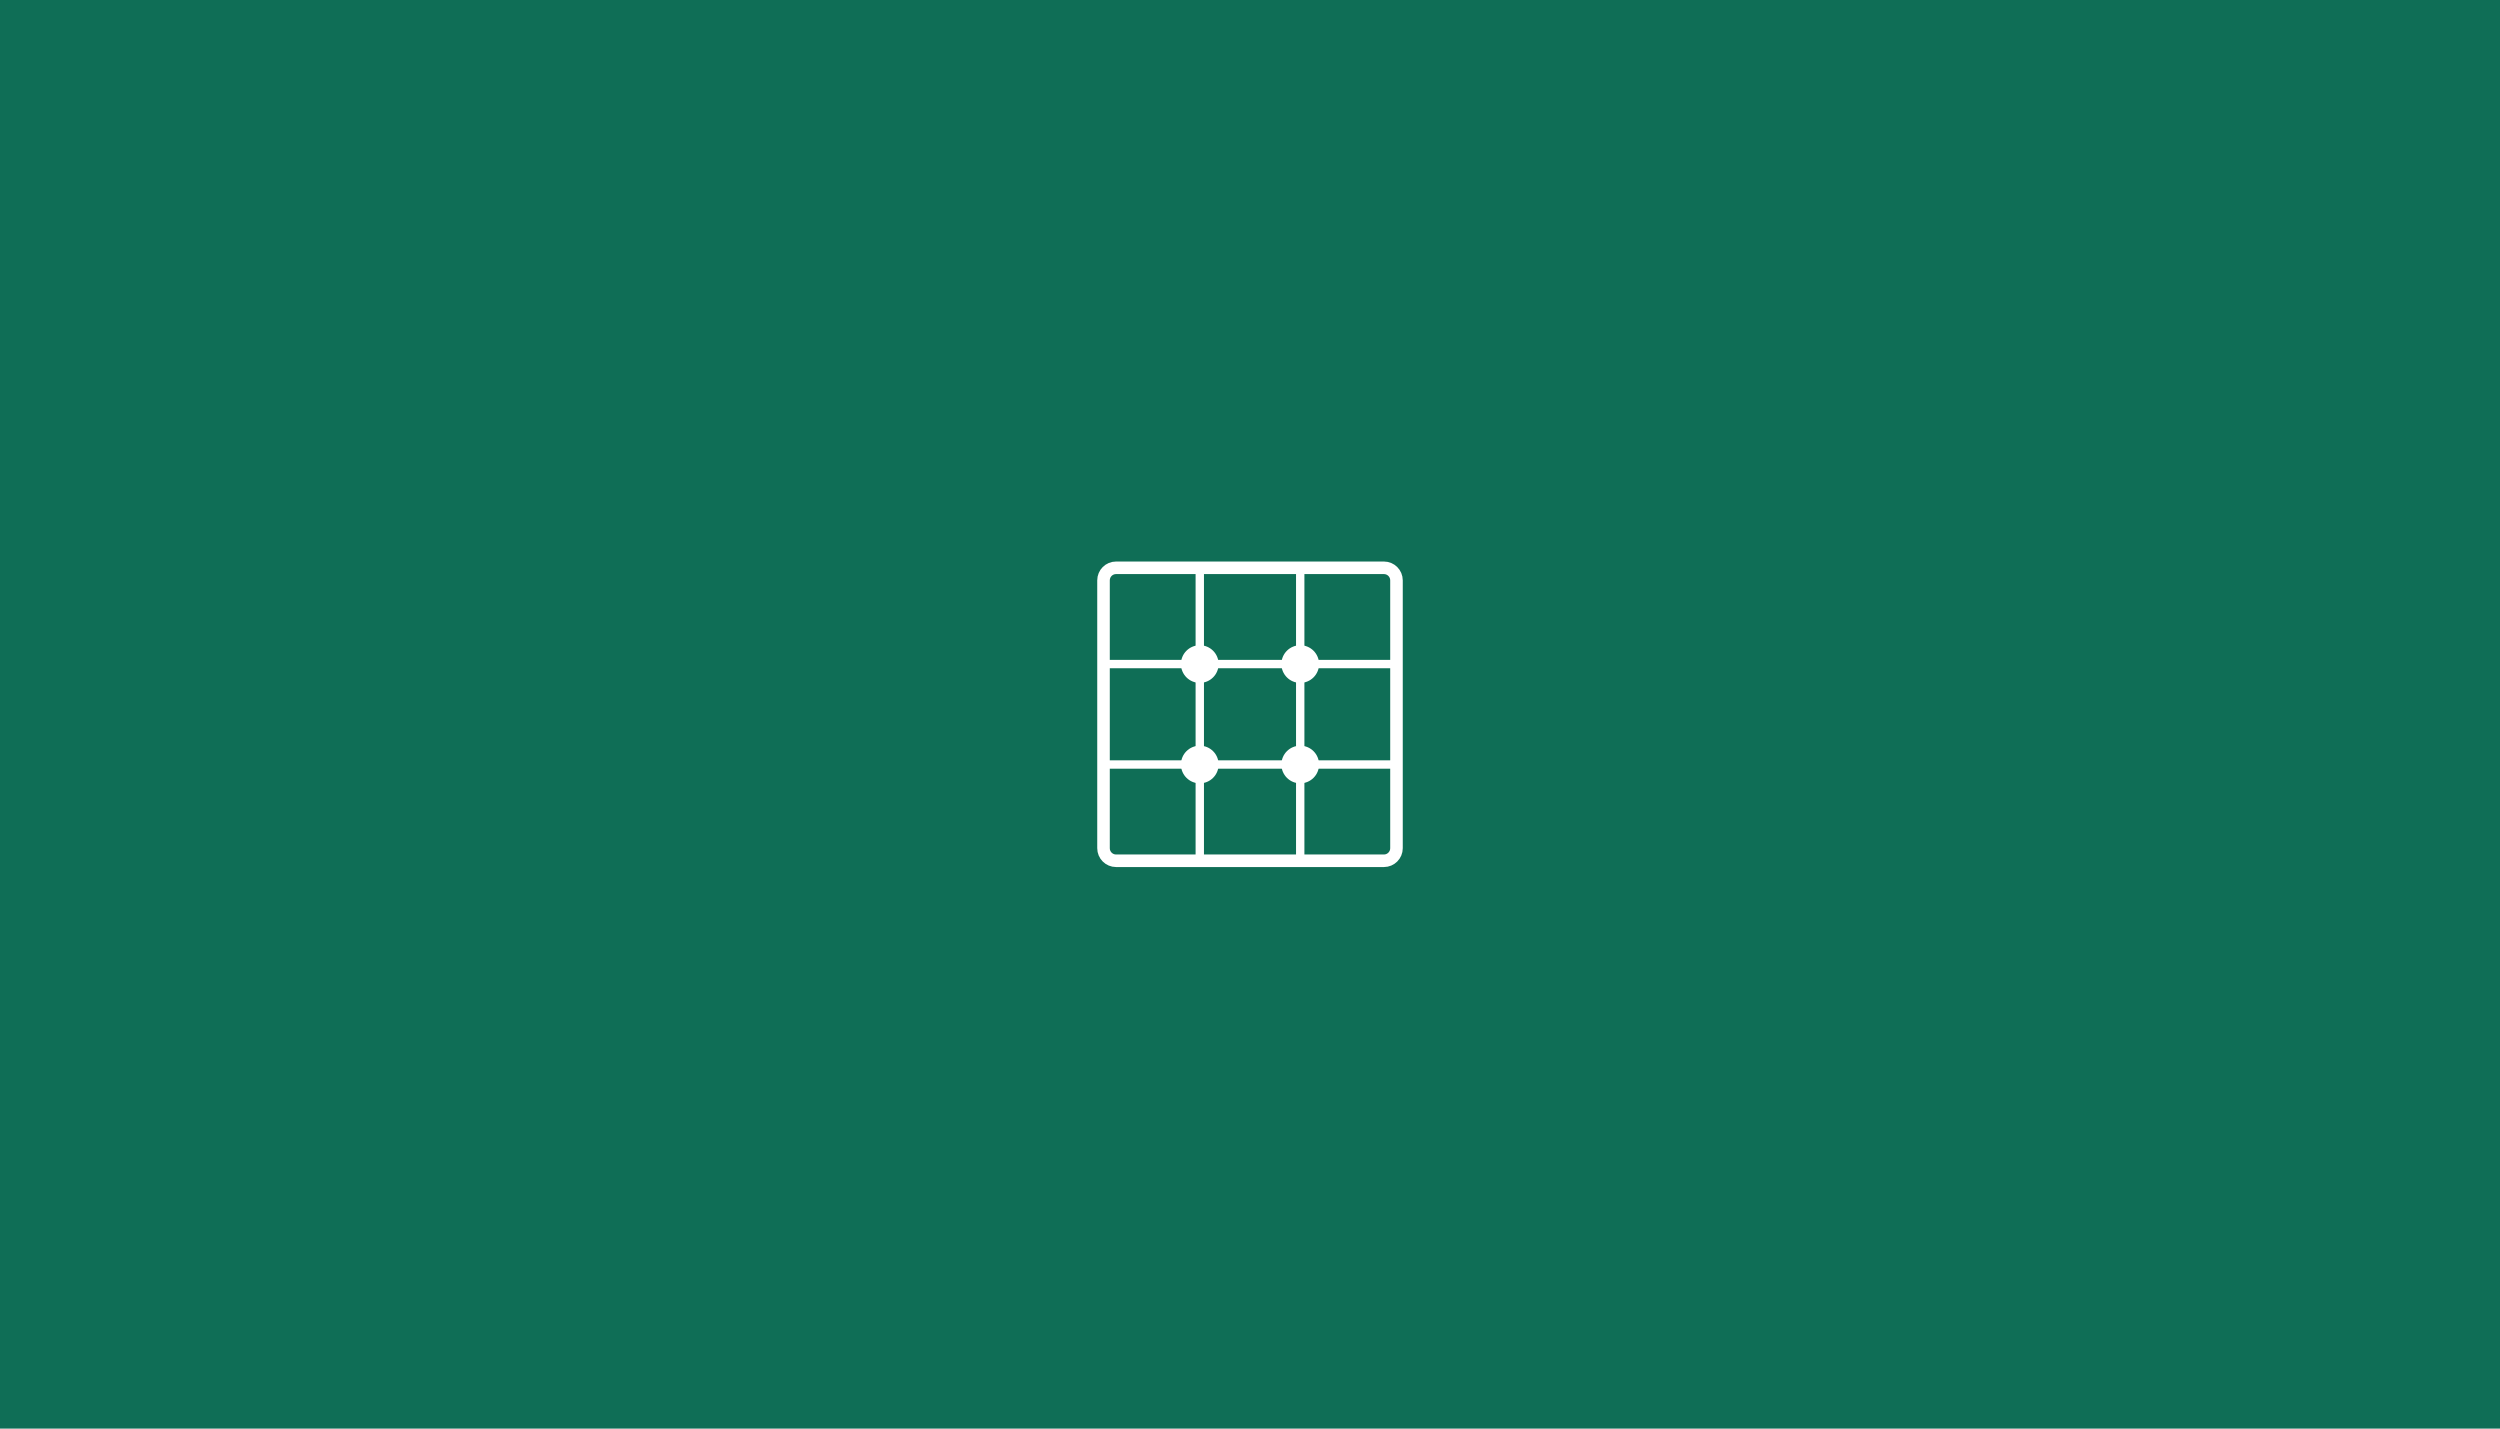
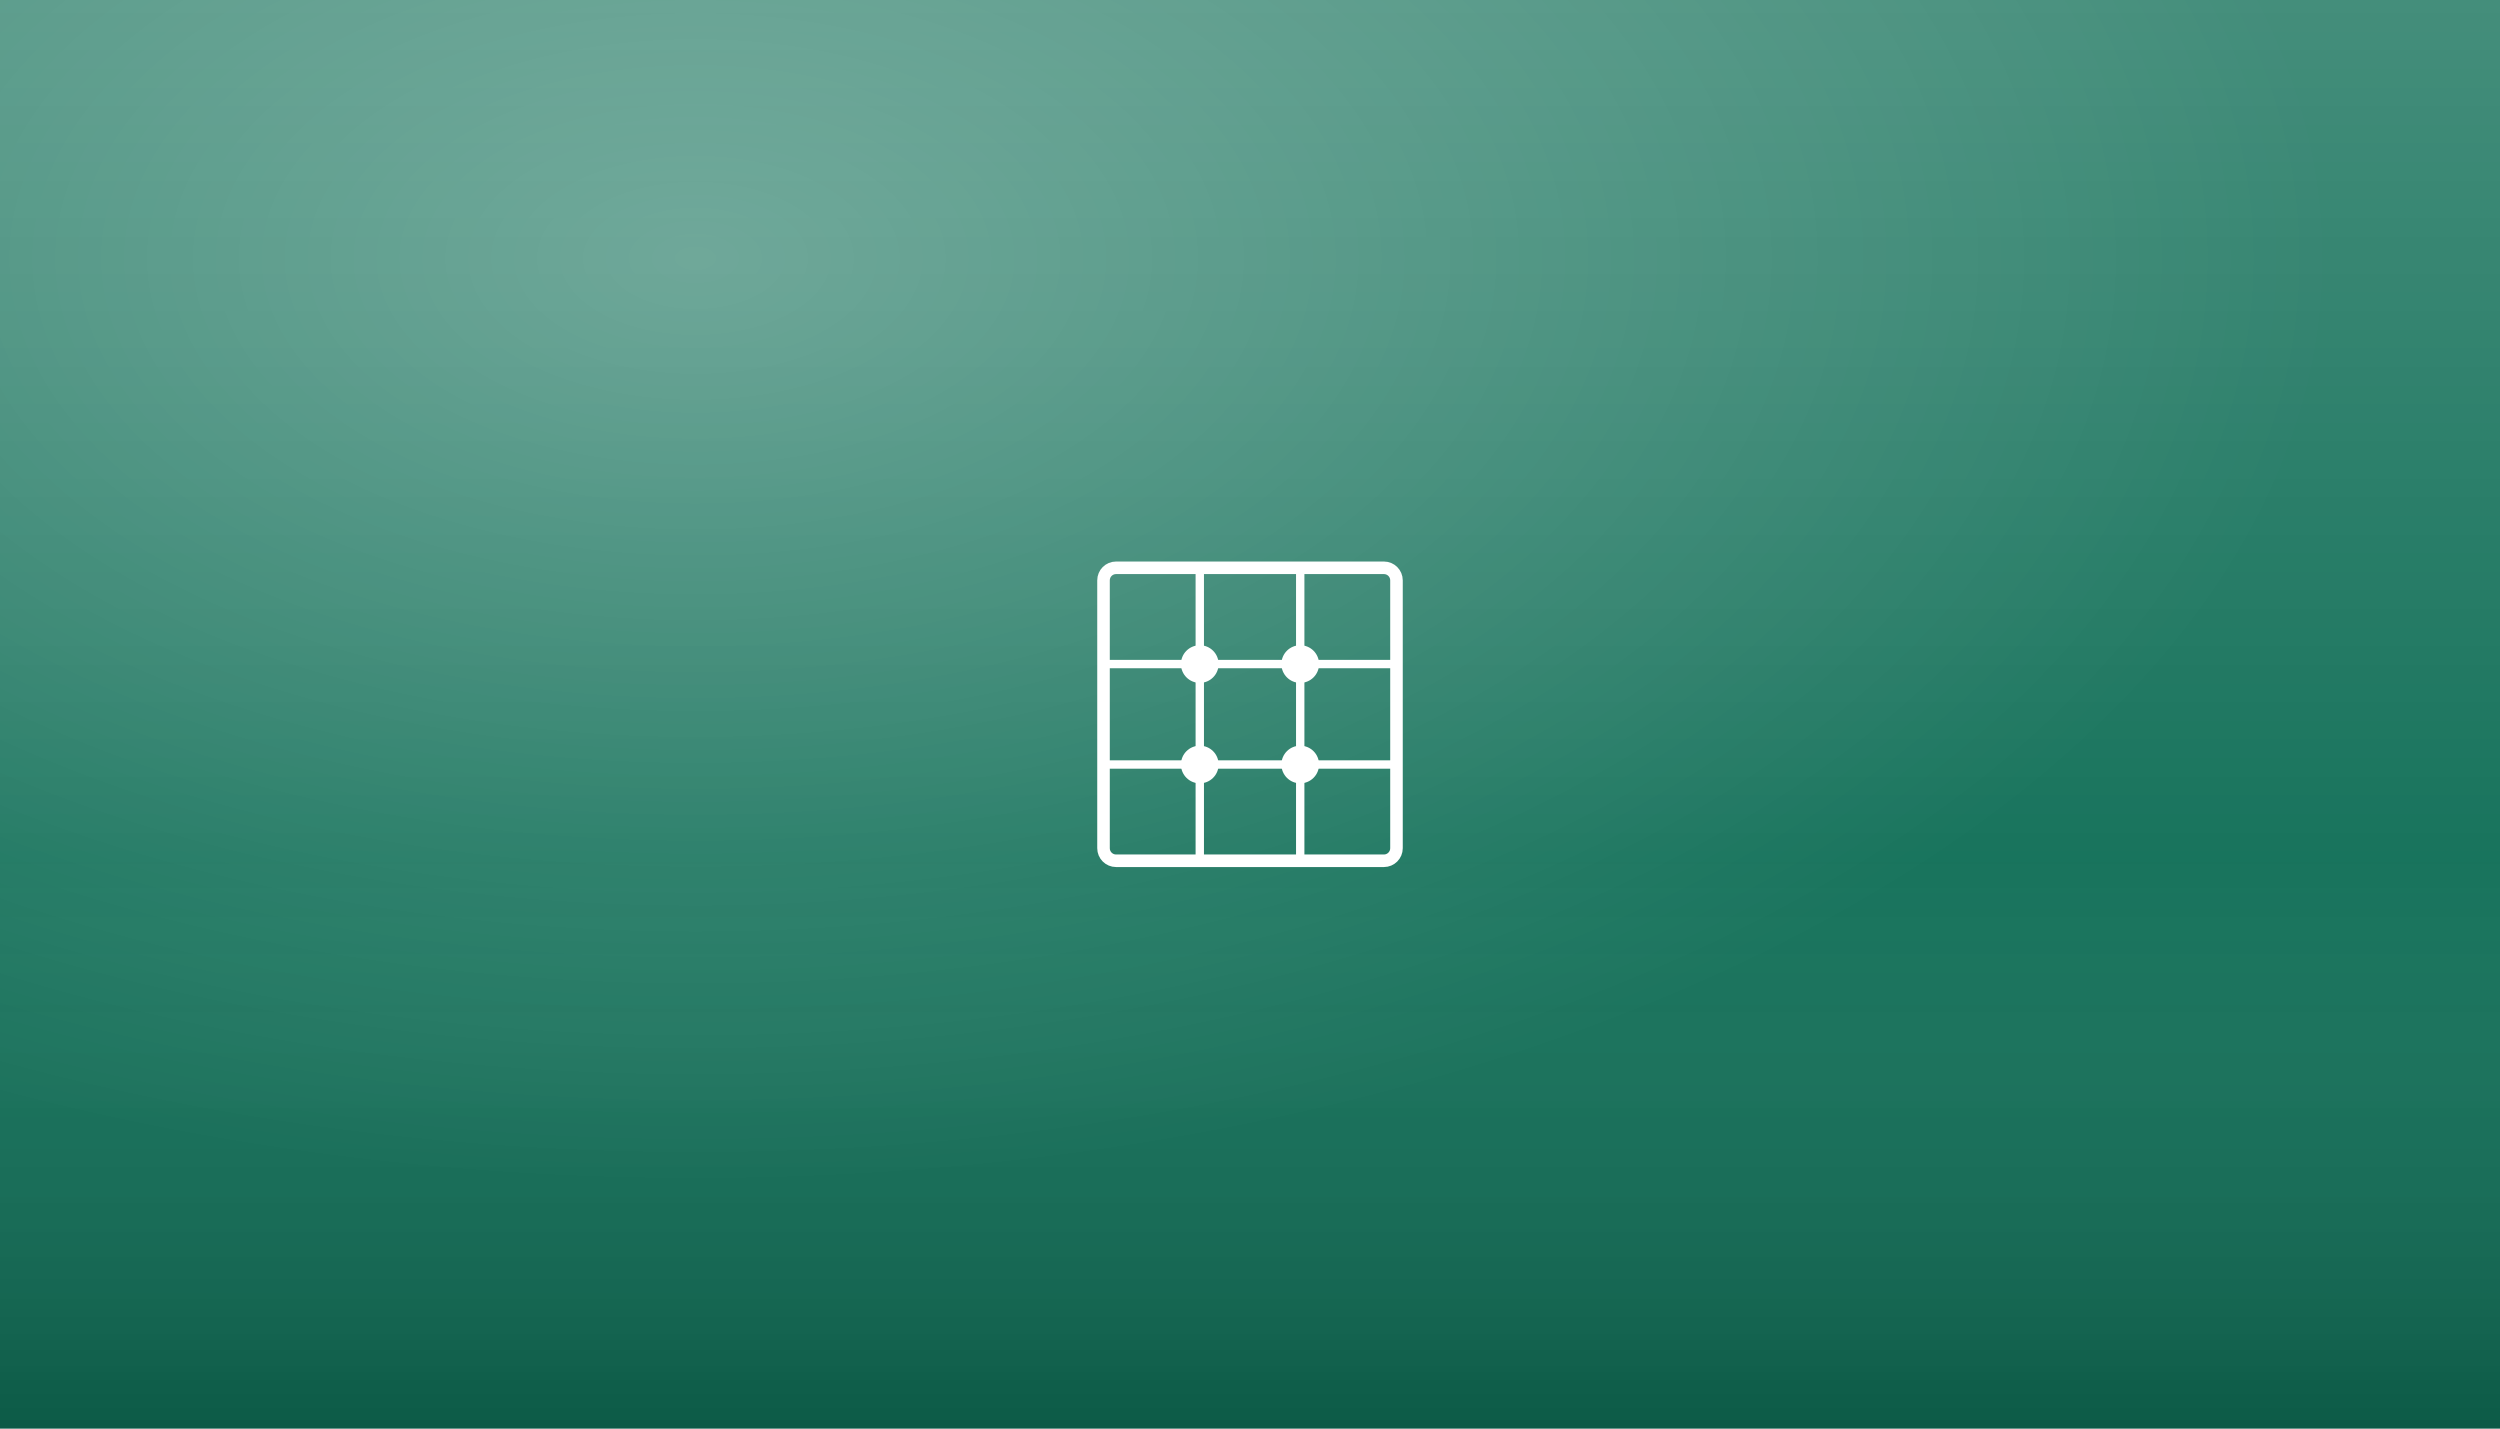
<svg xmlns="http://www.w3.org/2000/svg" viewBox="0 0 1792 1024" width="1792" height="1024">
+   <defs>
+     <linearGradient id="sheen" x1="0%" y1="0%" x2="0%" y2="100%">
+       <stop offset="0%" stop-color="white" stop-opacity="0.22" />
+       <stop offset="60%" stop-color="white" stop-opacity="0.04" />
+       <stop offset="100%" stop-color="black" stop-opacity="0.18" />
+     </linearGradient>
+     <radialGradient id="glow" cx="28%" cy="18%" r="65%">
+       <stop offset="0%" stop-color="white" stop-opacity="0.28" />
+       <stop offset="100%" stop-color="white" stop-opacity="0" />
+     </radialGradient>
+   </defs>
  <rect width="1792" height="1024" fill="#0F6E56" />
+   <rect width="1792" height="1024" fill="url(#sheen)" />
+   <rect width="1792" height="1024" fill="url(#glow)" />
  <g transform="translate(746,362) scale(3)">
    <rect x="15" y="15" width="70" height="70" rx="3" fill="none" stroke="white" stroke-width="3" />
    <line x1="38" y1="15" x2="38" y2="85" stroke="white" stroke-width="2" />
    <line x1="62" y1="15" x2="62" y2="85" stroke="white" stroke-width="2" />
    <line x1="15" y1="38" x2="85" y2="38" stroke="white" stroke-width="2" />
    <line x1="15" y1="62" x2="85" y2="62" stroke="white" stroke-width="2" />
    <circle cx="38" cy="38" r="4.5" fill="white" />
    <circle cx="62" cy="38" r="4.5" fill="white" />
    <circle cx="38" cy="62" r="4.5" fill="white" />
    <circle cx="62" cy="62" r="4.5" fill="white" />
  </g>
</svg>
